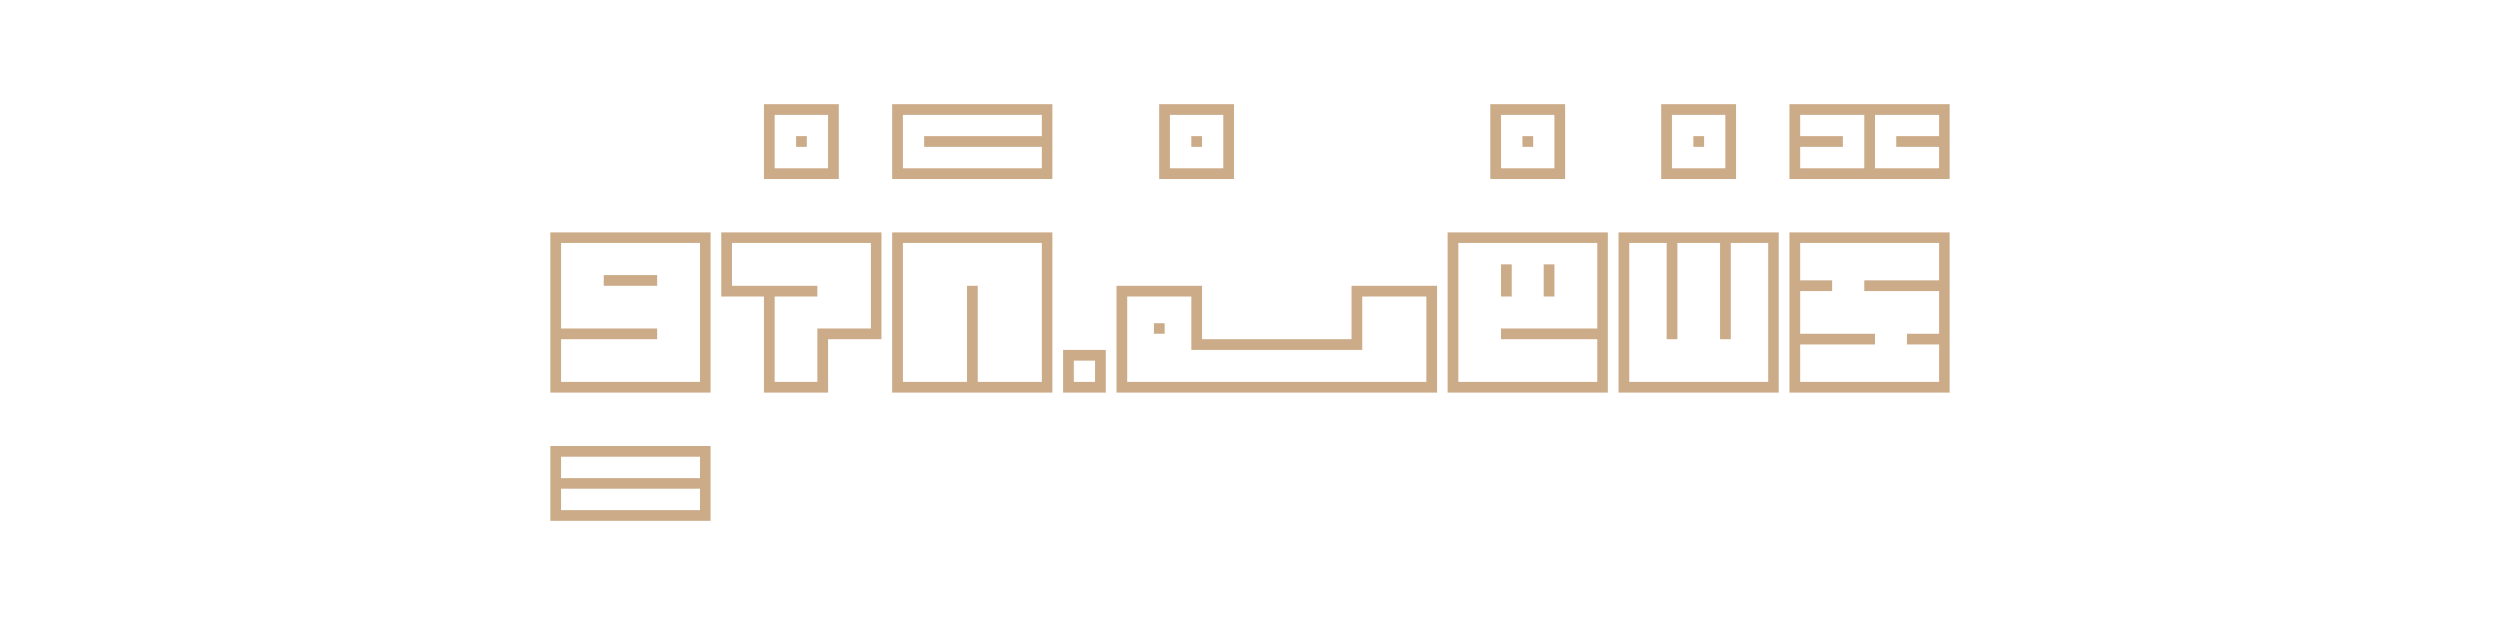
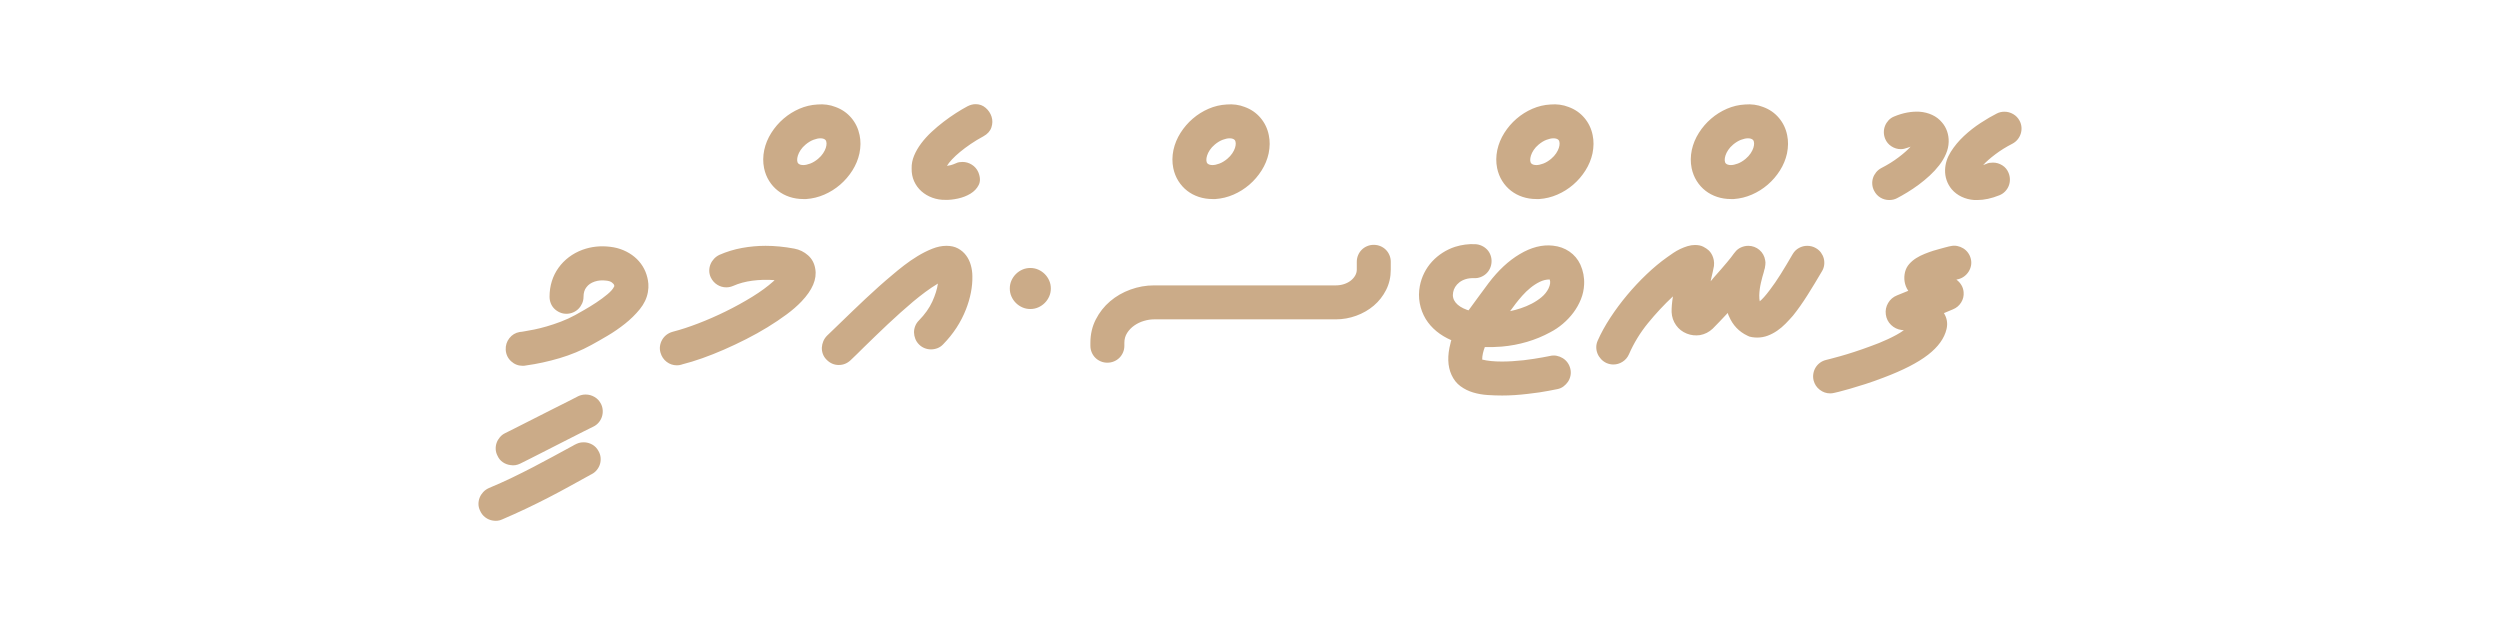
<svg xmlns="http://www.w3.org/2000/svg" viewBox="0 0 1200 300" width="1200" height="300" role="img" aria-label="fonts.mv — ފޮންޓްސް.އެމްވީ">
-   <path fill="#cbab88" d="M336.007 244.856V234.568H269.311V244.856ZM336.007 229.512V219.224H269.311V229.512ZM264.167 250.0V214.08H341.064V250.0ZM289.799 137.184V132.04H315.432V137.184ZM336.007 183.304V116.609H269.311V157.672H315.432V162.816H269.311V183.304ZM264.167 188.448V111.552H341.064V188.448ZM382.127 70.488V65.344H387.271V70.488ZM397.472 80.776V55.144H371.84V80.776ZM366.696 85.92V50.0H402.616V85.92ZM392.328 183.304V157.672H418.047V116.609H351.351V137.184H392.328V142.328H371.84V183.304ZM366.696 188.448V142.328H346.207V111.552H423.104V162.816H397.472V188.448ZM500.087 80.776V70.488H443.592V65.344H500.087V55.144H433.391V80.776ZM428.248 85.92V50.0H505.144V85.92ZM500.087 183.304V116.609H433.391V183.304H464.167V137.184H469.311V183.304ZM428.248 188.448V111.552H505.144V188.448ZM525.632 183.304V173.104H515.432V183.304ZM510.288 188.448V167.96H530.776V188.448ZM571.84 70.488V65.344H576.983V70.488ZM587.184 80.776V55.144H561.552V80.776ZM556.408 85.92V50.0H592.328V85.92ZM553.88 160.201V155.144H559.024V160.201ZM684.656 183.304V142.328H653.88V167.96H571.84V142.328H541.064V183.304ZM535.92 188.448V137.184H576.983V162.816H648.736V137.184H689.799V188.448ZM730.776 70.488V65.344H735.92V70.488ZM746.12 80.776V55.144H720.488V80.776ZM715.344 85.92V50.0H751.264V85.92ZM720.488 142.328V126.896H725.632V142.328ZM740.976 142.328V126.896H746.12V142.328ZM766.696 183.304V162.816H720.488V157.672H766.696V116.609H700.0V183.304ZM694.856 188.448V111.552H771.752V188.448ZM812.816 70.488V65.344H817.96V70.488ZM828.16 80.776V55.144H802.528V80.776ZM797.384 85.92V50.0H833.304V85.92ZM848.736 183.304V116.609H830.776V162.816H825.632V116.609H805.144V162.816H800.0V116.609H782.04V183.304ZM776.896 188.448V111.552H853.793V188.448ZM894.856 80.776V55.144H864.08V65.344H884.568V70.488H864.08V80.776ZM930.776 80.776V70.488H910.201V65.344H930.776V55.144H900V80.776ZM858.936 85.92V50.0H935.833V85.92ZM930.776 183.304V165.344H915.344V160.201H930.776V139.712H894.856V134.568H930.776V116.609H864.08V134.568H879.425V139.712H864.08V160.201H900V165.344H864.08V183.304ZM858.936 188.448V111.552H935.833V188.448Z" />
+   <path fill="#cbab88" d="M245.109 223.254Q243.061 223.018 241.367 221.875Q239.673 220.733 238.806 218.763Q238.018 217.266 237.939 215.651Q237.861 214.036 238.373 212.578Q238.885 211.121 239.949 209.86Q241.012 208.599 242.509 207.89Q244.4 206.945 247 205.645Q249.6 204.345 252.594 202.809Q255.588 201.272 258.739 199.696Q261.891 198.121 264.806 196.624Q269.218 194.418 272.724 192.645Q276.23 190.872 277.57 190.163Q279.224 189.375 281.115 189.375Q283.4 189.375 285.409 190.557Q287.418 191.739 288.521 193.945Q289.23 195.442 289.309 197.057Q289.388 198.672 288.876 200.169Q288.364 201.666 287.3 202.887Q286.236 204.109 284.739 204.818Q283.4 205.448 279.973 207.181Q276.545 208.915 272.212 211.121Q269.139 212.696 265.948 214.312Q262.758 215.927 259.764 217.463Q256.77 218.999 254.17 220.299Q251.57 221.599 249.679 222.545Q247.394 223.648 245.109 223.254ZM236.6 249.884Q234.552 249.569 232.897 248.308Q231.243 247.048 230.376 244.999Q229.667 243.502 229.667 241.887Q229.667 240.272 230.258 238.814Q230.849 237.357 231.952 236.175Q233.055 234.993 234.63 234.284Q240.461 231.842 245.7 229.321Q250.939 226.799 255.785 224.278Q260.63 221.757 265.2 219.275Q269.77 216.793 274.261 214.351L274.733 214.115L275.679 213.563Q276.861 212.933 277.845 212.618Q278.83 212.302 280.17 212.302Q282.297 212.302 284.227 213.366Q286.157 214.43 287.261 216.478Q288.127 217.975 288.285 219.59Q288.442 221.205 288.009 222.702Q287.576 224.199 286.551 225.499Q285.527 226.799 284.03 227.587L283.557 227.824L282.612 228.375L282.139 228.611Q277.57 231.133 272.842 233.733Q268.115 236.333 263.073 238.933Q258.03 241.533 252.555 244.133Q247.079 246.733 241.012 249.333Q238.964 250.278 236.6 249.884ZM310.976 140.291Q310.188 144.624 307.115 148.406Q304.042 152.188 300.024 155.378Q296.006 158.569 291.673 161.13Q287.339 163.691 283.873 165.581Q276.703 169.521 268.588 171.924Q260.473 174.327 252.436 175.43Q252.042 175.509 251.688 175.548Q251.333 175.587 250.939 175.587Q247.709 175.587 245.346 173.421Q242.982 171.254 242.746 167.945Q242.588 164.794 244.479 162.351Q246.37 159.909 249.442 159.357L250.23 159.278Q250.545 159.2 251.018 159.16Q251.491 159.121 252.121 158.963Q253.697 158.727 256.415 158.175Q259.133 157.624 262.403 156.678Q265.673 155.733 269.218 154.394Q272.764 153.054 276.073 151.242Q277.491 150.454 280.327 148.839Q283.164 147.224 286.157 145.254Q289.151 143.285 291.594 141.236Q294.036 139.188 294.745 137.612Q294.982 137.375 294.824 136.982Q294.667 136.272 293.682 135.563Q292.697 134.854 290.964 134.697Q287.97 134.303 285.409 135.169Q282.848 136.036 281.509 137.848Q280.091 139.581 280.091 142.497Q280.091 144.151 279.421 145.648Q278.751 147.145 277.648 148.248Q276.545 149.351 275.048 149.981Q273.551 150.612 271.897 150.612H271.818Q270.164 150.612 268.667 149.942Q267.17 149.272 266.067 148.169Q264.964 147.066 264.373 145.569Q263.782 144.072 263.782 142.418Q263.782 138.478 264.885 134.972Q265.988 131.466 268.076 128.551Q270.164 125.636 273.079 123.43Q275.994 121.224 279.618 119.885Q285.921 117.6 292.933 118.466Q296.321 118.86 299.276 120.121Q302.23 121.382 304.554 123.312Q306.879 125.242 308.454 127.763Q310.03 130.285 310.739 133.278Q311.054 134.46 311.212 136.233Q311.37 138.006 310.976 140.291ZM385.587 95.539Q382.121 95.539 379.009 94.515Q375.897 93.491 373.415 91.56Q370.933 89.63 369.2 86.873Q367.466 84.115 366.757 80.727Q365.891 76.473 366.836 71.982Q367.781 67.648 370.224 63.788Q372.666 59.927 376.094 56.973Q379.521 54.018 383.697 52.206Q387.872 50.394 392.363 50.158Q397.012 49.764 401.03 51.339Q405.599 52.994 408.633 56.579Q411.666 60.164 412.612 64.891Q413.478 68.988 412.533 73.636Q411.587 77.97 409.145 81.83Q406.703 85.691 403.275 88.645Q399.848 91.6 395.672 93.412Q391.497 95.224 387.006 95.539ZM386.69 69.382Q385.193 70.642 384.287 72.021Q383.381 73.4 382.987 74.661Q382.594 75.921 382.633 76.906Q382.672 77.891 383.145 78.442Q383.933 79.23 385.587 79.23Q387.006 79.23 388.897 78.521Q390.787 77.812 392.678 76.236Q394.175 74.976 395.081 73.597Q395.987 72.218 396.381 70.997Q396.775 69.776 396.736 68.751Q396.696 67.727 396.224 67.176Q395.436 66.388 393.781 66.388Q392.363 66.388 390.472 67.097Q388.581 67.806 386.69 69.382ZM324.921 175.351Q322.163 175.351 319.997 173.697Q317.83 172.042 317.042 169.284Q316.569 167.63 316.806 166.054Q317.042 164.478 317.83 163.1Q318.618 161.721 319.879 160.736Q321.139 159.751 322.794 159.278Q323.03 159.278 323.345 159.121Q328.545 157.781 335.124 155.26Q341.703 152.739 348.36 149.469Q355.018 146.2 361.084 142.457Q367.151 138.715 371.248 135.012Q371.563 134.775 371.8 134.46Q366.206 134.066 361.124 134.736Q356.042 135.406 351.945 137.218Q350.291 137.927 348.636 137.927Q346.272 137.927 344.263 136.666Q342.254 135.406 341.151 133.121Q340.442 131.545 340.442 129.93Q340.442 128.315 341.033 126.857Q341.624 125.4 342.727 124.218Q343.83 123.036 345.327 122.327Q350.527 120.042 356.16 119.018Q361.794 117.994 367.466 117.994Q374.084 117.994 381.254 119.333Q385.036 120.042 387.872 122.563Q390.709 125.085 391.339 129.103Q392.6 136.43 384.721 144.703Q381.727 147.854 377.512 150.966Q373.297 154.078 368.412 157.072Q363.527 160.066 358.169 162.784Q352.812 165.503 347.494 167.827Q342.175 170.151 337.054 171.963Q331.933 173.775 327.521 174.878Q327.206 175.036 327.048 175.036Q326.103 175.351 324.921 175.351ZM453.896 95.933Q450.587 96.012 447.554 94.909Q444.521 93.806 442.275 91.797Q440.03 89.788 438.769 86.991Q437.508 84.194 437.587 80.806Q437.508 77.733 438.769 74.7Q440.03 71.667 442.196 68.791Q444.363 65.915 447.16 63.315Q449.957 60.715 452.951 58.43Q455.945 56.145 458.899 54.255Q461.854 52.364 464.375 51.024Q466.345 50.0 468.314 50.0Q471.072 50.0 473.12 51.773Q475.169 53.545 475.957 56.027Q476.745 58.509 475.878 61.148Q475.011 63.788 472.017 65.442Q468.787 67.176 465.951 69.106Q463.114 71.036 460.83 72.927Q458.545 74.818 456.93 76.551Q455.314 78.285 454.527 79.624Q455.314 79.545 456.378 79.27Q457.442 78.994 458.86 78.364Q459.648 77.97 460.436 77.851Q461.224 77.733 462.011 77.733Q464.375 77.733 466.463 79.033Q468.551 80.333 469.575 82.618Q471.072 86.242 469.772 88.803Q468.472 91.363 465.793 92.979Q463.114 94.594 459.805 95.303Q456.496 96.012 453.896 95.933ZM402.606 175.193Q399.218 175.193 396.696 172.594Q395.515 171.412 394.963 169.875Q394.412 168.339 394.49 166.803Q394.569 165.266 395.2 163.769Q395.83 162.272 397.012 161.091Q398.43 159.751 400.006 158.215Q401.581 156.678 403.315 155.024Q406.072 152.345 409.145 149.391Q412.218 146.436 415.448 143.403Q418.678 140.369 421.948 137.454Q425.218 134.539 428.448 131.86Q430.812 129.812 433.924 127.409Q437.036 125.006 440.463 122.918Q443.89 120.83 447.436 119.412Q450.981 117.994 454.29 117.994H454.369Q457.521 117.994 459.845 119.254Q462.169 120.515 463.705 122.563Q465.242 124.612 465.99 127.251Q466.739 129.891 466.739 132.648Q466.817 136.43 466.03 140.448Q465.242 144.466 463.666 148.484Q460.042 157.781 452.714 165.266Q451.533 166.527 449.996 167.118Q448.46 167.709 446.884 167.709Q445.308 167.709 443.811 167.118Q442.315 166.527 441.133 165.345Q439.951 164.163 439.36 162.666Q438.769 161.169 438.73 159.633Q438.69 158.097 439.281 156.56Q439.872 155.024 441.054 153.842Q445.387 149.43 447.514 144.742Q449.642 140.054 450.193 136.115Q447.042 138.006 444.087 140.212Q441.133 142.418 438.296 144.781Q435.381 147.224 432.269 150.021Q429.157 152.818 426.124 155.654Q423.09 158.491 420.175 161.327Q417.26 164.163 414.66 166.684Q412.927 168.418 411.351 169.954Q409.775 171.49 408.278 172.909Q405.836 175.193 402.606 175.193ZM504.399 138.478Q504.399 140.527 503.611 142.3Q502.823 144.072 501.484 145.412Q500.145 146.751 498.372 147.539Q496.599 148.327 494.551 148.327Q492.502 148.327 490.729 147.539Q488.957 146.751 487.617 145.412Q486.278 144.072 485.49 142.3Q484.702 140.527 484.702 138.478Q484.702 136.43 485.49 134.657Q486.278 132.885 487.617 131.545Q488.957 130.206 490.729 129.418Q492.502 128.63 494.551 128.63Q496.599 128.63 498.372 129.418Q500.145 130.206 501.484 131.545Q502.823 132.885 503.611 134.657Q504.399 136.43 504.399 138.478ZM582.005 95.539Q578.538 95.539 575.426 94.515Q572.314 93.491 569.832 91.56Q567.35 89.63 565.617 86.873Q563.884 84.115 563.175 80.727Q562.308 76.473 563.253 71.982Q564.199 67.648 566.641 63.788Q569.084 59.927 572.511 56.973Q575.938 54.018 580.114 52.206Q584.29 50.394 588.781 50.158Q593.429 49.764 597.447 51.339Q602.017 52.994 605.05 56.579Q608.084 60.164 609.029 64.891Q609.896 68.988 608.95 73.636Q608.005 77.97 605.562 81.83Q603.12 85.691 599.693 88.645Q596.265 91.6 592.09 93.412Q587.914 95.224 583.423 95.539ZM583.108 69.382Q581.611 70.642 580.705 72.021Q579.799 73.4 579.405 74.661Q579.011 75.921 579.05 76.906Q579.09 77.891 579.562 78.442Q580.35 79.23 582.005 79.23Q583.423 79.23 585.314 78.521Q587.205 77.812 589.096 76.236Q590.593 74.976 591.499 73.597Q592.405 72.218 592.799 70.997Q593.193 69.776 593.153 68.751Q593.114 67.727 592.641 67.176Q591.853 66.388 590.199 66.388Q588.781 66.388 586.89 67.097Q584.999 67.806 583.108 69.382ZM531.502 174.09Q529.848 174.09 528.351 173.46Q526.854 172.83 525.751 171.727Q524.648 170.624 524.017 169.127Q523.387 167.63 523.387 165.975V164.557Q523.387 158.412 525.987 153.33Q528.587 148.248 532.841 144.624Q537.096 141 542.611 138.991Q548.126 136.982 553.957 136.982H641.174Q643.223 136.982 645.074 136.391Q646.926 135.8 648.305 134.736Q649.683 133.672 650.471 132.294Q651.259 130.915 651.259 129.418V125.636Q651.259 123.982 651.89 122.485Q652.52 120.988 653.623 119.885Q654.726 118.782 656.223 118.151Q657.72 117.521 659.374 117.521Q661.108 117.521 662.605 118.151Q664.102 118.782 665.205 119.885Q666.308 120.988 666.938 122.485Q667.568 123.982 667.568 125.636V129.418Q667.568 134.775 665.323 139.188Q663.077 143.6 659.414 146.712Q655.75 149.824 650.983 151.557Q646.217 153.291 641.174 153.291H553.957Q551.593 153.291 549.072 154.039Q546.55 154.788 544.463 156.245Q542.375 157.703 541.035 159.791Q539.696 161.878 539.696 164.557V165.975Q539.696 167.63 539.066 169.127Q538.435 170.624 537.332 171.727Q536.229 172.83 534.732 173.46Q533.235 174.09 531.502 174.09ZM737.453 95.539Q733.986 95.539 730.874 94.515Q727.762 93.491 725.28 91.56Q722.798 89.63 721.065 86.873Q719.332 84.115 718.623 80.727Q717.756 76.473 718.701 71.982Q719.647 67.648 722.089 63.788Q724.532 59.927 727.959 56.973Q731.386 54.018 735.562 52.206Q739.738 50.394 744.229 50.158Q748.877 49.764 752.895 51.339Q757.465 52.994 760.498 56.579Q763.532 60.164 764.477 64.891Q765.344 68.988 764.398 73.636Q763.453 77.97 761.01 81.83Q758.568 85.691 755.141 88.645Q751.713 91.6 747.538 93.412Q743.362 95.224 738.871 95.539ZM738.556 69.382Q737.059 70.642 736.153 72.021Q735.247 73.4 734.853 74.661Q734.459 75.921 734.498 76.906Q734.538 77.891 735.01 78.442Q735.798 79.23 737.453 79.23Q738.871 79.23 740.762 78.521Q742.653 77.812 744.544 76.236Q746.041 74.976 746.947 73.597Q747.853 72.218 748.247 70.997Q748.641 69.776 748.601 68.751Q748.562 67.727 748.089 67.176Q747.301 66.388 745.647 66.388Q744.229 66.388 742.338 67.097Q740.447 67.806 738.556 69.382ZM721.065 189.848Q717.677 189.848 714.053 189.612Q710.429 189.375 707.12 188.39Q703.811 187.406 701.053 185.396Q698.295 183.387 696.72 179.921Q693.883 173.697 696.247 164.715Q696.326 164.321 696.405 164.006Q696.483 163.691 696.641 163.297Q692.623 161.563 689.511 159.003Q686.398 156.442 684.35 153.133Q682.223 149.588 681.474 145.53Q680.726 141.472 681.514 137.297Q682.144 133.988 683.641 130.994Q685.138 128 687.383 125.557Q689.629 123.115 692.465 121.303Q695.301 119.491 698.453 118.466Q703.259 116.969 708.144 117.206Q709.798 117.285 711.295 117.994Q712.792 118.703 713.856 119.845Q714.92 120.988 715.471 122.524Q716.023 124.06 715.944 125.715Q715.865 127.369 715.195 128.827Q714.526 130.285 713.383 131.348Q712.241 132.412 710.704 133.003Q709.168 133.594 707.514 133.515Q705.308 133.436 703.535 133.988Q701.762 134.539 700.501 135.524Q699.241 136.509 698.492 137.73Q697.744 138.951 697.508 140.291Q696.956 143.048 698.689 145.215Q700.423 147.381 704.126 148.721L704.914 148.957Q706.962 146.2 709.404 142.812Q711.847 139.424 714.526 135.878Q721.459 126.739 729.417 122.012Q737.689 117.048 745.41 117.915Q749.901 118.388 753.329 120.751Q756.756 123.115 758.568 126.975Q760.616 131.545 760.38 136.509Q760.222 140.212 758.844 143.639Q757.465 147.066 755.259 150.021Q753.053 152.975 750.177 155.418Q747.301 157.86 744.071 159.515Q738.871 162.351 733.001 164.084Q727.132 165.818 720.829 166.369Q716.732 166.684 712.714 166.606Q712.162 168.024 711.807 169.56Q711.453 171.097 711.453 172.594Q715.235 173.539 720.907 173.539Q723.271 173.539 725.871 173.381Q728.471 173.224 731.386 172.909Q733.986 172.594 736.271 172.239Q738.556 171.884 740.289 171.569Q742.023 171.254 743.007 171.057Q743.992 170.86 743.992 170.86Q745.647 170.466 747.223 170.781Q748.798 171.097 750.138 171.924Q751.477 172.751 752.422 174.051Q753.368 175.351 753.762 177.006Q754.156 178.66 753.841 180.275Q753.526 181.89 752.659 183.19Q751.792 184.49 750.492 185.475Q749.192 186.46 747.538 186.775Q747.459 186.775 746.316 187.012Q745.174 187.248 743.283 187.603Q741.392 187.957 738.871 188.351Q736.35 188.745 733.356 189.06Q730.047 189.454 726.974 189.651Q723.901 189.848 721.065 189.848ZM727.604 145.648Q726.895 146.594 726.226 147.5Q725.556 148.406 724.847 149.351Q727.21 148.878 729.968 147.972Q732.726 147.066 735.286 145.727Q737.847 144.388 739.974 142.615Q742.101 140.842 743.283 138.478Q744.544 135.8 743.835 134.145Q741.392 134.145 739.068 135.288Q736.744 136.43 734.616 138.163Q732.489 139.897 730.717 141.906Q728.944 143.915 727.604 145.648ZM830.816 95.539Q827.349 95.539 824.237 94.515Q821.125 93.491 818.643 91.56Q816.162 89.63 814.428 86.873Q812.695 84.115 811.986 80.727Q811.119 76.473 812.065 71.982Q813.01 67.648 815.453 63.788Q817.895 59.927 821.322 56.973Q824.75 54.018 828.925 52.206Q833.101 50.394 837.592 50.158Q842.24 49.764 846.259 51.339Q850.828 52.994 853.862 56.579Q856.895 60.164 857.84 64.891Q858.707 68.988 857.762 73.636Q856.816 77.97 854.374 81.83Q851.931 85.691 848.504 88.645Q845.077 91.6 840.901 93.412Q836.725 95.224 832.234 95.539ZM831.919 69.382Q830.422 70.642 829.516 72.021Q828.61 73.4 828.216 74.661Q827.822 75.921 827.862 76.906Q827.901 77.891 828.374 78.442Q829.162 79.23 830.816 79.23Q832.234 79.23 834.125 78.521Q836.016 77.812 837.907 76.236Q839.404 74.976 840.31 73.597Q841.216 72.218 841.61 70.997Q842.004 69.776 841.965 68.751Q841.925 67.727 841.452 67.176Q840.665 66.388 839.01 66.388Q837.592 66.388 835.701 67.097Q833.81 67.806 831.919 69.382ZM774.404 174.957Q772.75 174.957 771.095 174.248Q769.598 173.539 768.495 172.357Q767.392 171.175 766.801 169.718Q766.21 168.26 766.21 166.645Q766.21 165.03 766.919 163.454Q769.283 158.097 772.947 152.503Q776.61 146.909 781.022 141.63Q785.434 136.351 790.359 131.663Q795.283 126.975 800.168 123.509Q801.586 122.485 803.162 121.421Q804.737 120.357 806.471 119.53Q808.204 118.703 810.016 118.151Q811.828 117.6 813.562 117.6Q816.004 117.6 817.58 118.427Q819.156 119.254 820.022 120.042Q820.495 120.436 821.007 121.106Q821.519 121.776 821.953 122.721Q822.386 123.666 822.622 124.888Q822.859 126.109 822.701 127.685Q822.386 129.103 822.11 130.56Q821.834 132.018 821.44 133.436Q821.362 133.751 821.283 134.145Q821.204 134.539 821.125 135.012Q821.519 134.539 821.913 134.066Q822.307 133.594 822.701 133.121Q826.64 128.709 828.965 125.912Q831.289 123.115 831.683 122.485Q831.998 122.091 832.234 121.736Q832.471 121.382 832.786 121.066Q833.889 119.569 835.622 118.782Q837.356 117.994 839.168 117.994Q840.665 117.994 842.043 118.506Q843.422 119.018 844.525 119.963Q845.628 120.909 846.337 122.169Q847.046 123.43 847.283 124.927Q847.519 125.872 847.362 127.133Q847.283 127.527 847.243 127.882Q847.204 128.236 847.125 128.709Q846.968 129.103 846.849 129.615Q846.731 130.127 846.574 130.757Q845.943 132.727 845.234 135.76Q844.525 138.794 844.446 141.788Q844.446 143.678 844.683 144.624Q845.549 143.915 846.731 142.615Q847.913 141.315 849.568 139.109Q852.089 135.8 854.728 131.585Q857.368 127.369 860.519 121.933Q861.622 120.042 863.513 119.018Q865.404 117.994 867.452 117.994Q869.737 117.994 871.628 119.097Q873.125 119.963 874.071 121.263Q875.016 122.563 875.41 124.06Q875.804 125.557 875.607 127.172Q875.41 128.788 874.543 130.206Q871.234 135.878 867.689 141.512Q864.143 147.145 860.598 151.557Q858.943 153.448 857.092 155.339Q855.24 157.23 853.074 158.727Q850.907 160.224 848.504 161.13Q846.101 162.036 843.422 162.036Q842.398 162.036 840.98 161.839Q839.562 161.642 838.695 161.091Q835.701 159.672 833.495 157.348Q831.289 155.024 829.949 151.872Q829.556 151.163 829.319 150.218Q827.192 152.503 825.301 154.472Q823.41 156.442 822.071 157.781Q819.471 160.224 816.004 160.854Q812.695 161.327 809.701 160.145Q806.471 158.884 804.501 156.088Q802.531 153.291 802.374 149.824Q802.295 146.83 803.004 142.26Q796.622 148.248 791.028 155.103Q785.434 161.957 781.889 170.072Q780.865 172.357 778.816 173.657Q776.768 174.957 774.404 174.957ZM906.846 96.012Q904.561 96.012 902.631 94.87Q900.701 93.727 899.598 91.6Q898.81 90.103 898.692 88.488Q898.573 86.873 899.046 85.415Q899.519 83.957 900.543 82.697Q901.567 81.436 903.064 80.648Q907.555 78.364 911.298 75.527Q915.04 72.691 917.089 70.406Q916.695 70.564 916.301 70.682Q915.907 70.8 915.513 70.958Q913.858 71.588 912.361 71.588Q909.998 71.588 907.91 70.248Q905.822 68.909 904.876 66.624Q904.246 65.048 904.246 63.433Q904.246 61.818 904.837 60.361Q905.428 58.903 906.531 57.721Q907.634 56.539 909.21 55.909Q912.44 54.57 915.473 54.018Q918.507 53.467 921.343 53.624Q924.652 53.861 927.449 55.161Q930.246 56.461 932.137 58.745Q933.792 60.636 934.619 63.079Q935.446 65.521 935.367 68.121Q935.289 71.036 934.067 73.873Q932.846 76.709 930.837 79.309Q928.828 81.909 926.267 84.273Q923.707 86.636 920.989 88.645Q918.27 90.654 915.552 92.309Q912.834 93.963 910.549 95.145Q908.895 96.012 906.846 96.012ZM949.155 96.012H947.658Q944.349 95.776 941.552 94.436Q938.755 93.097 936.864 90.891Q935.21 88.921 934.382 86.518Q933.555 84.115 933.634 81.515Q933.792 77.024 936.352 72.927Q938.913 68.83 942.655 65.324Q946.398 61.818 950.691 59.021Q954.985 56.224 958.452 54.491Q960.107 53.624 962.155 53.624Q964.361 53.624 966.331 54.767Q968.301 55.909 969.404 57.958Q970.191 59.455 970.31 61.07Q970.428 62.685 969.955 64.182Q969.482 65.679 968.458 66.939Q967.434 68.2 965.937 68.988Q961.446 71.273 957.704 74.109Q953.961 76.945 951.913 79.23Q952.307 79.073 952.661 78.954Q953.016 78.836 953.41 78.679Q954.198 78.285 954.985 78.167Q955.773 78.048 956.64 78.048Q959.004 78.048 961.091 79.348Q963.179 80.648 964.125 83.012Q964.755 84.588 964.755 86.203Q964.755 87.818 964.164 89.276Q963.573 90.733 962.431 91.915Q961.288 93.097 959.713 93.727Q954.04 96.012 949.155 96.012ZM878.483 188.824Q875.725 188.824 873.48 187.09Q871.234 185.357 870.525 182.6Q870.131 180.945 870.407 179.33Q870.683 177.715 871.51 176.375Q872.337 175.036 873.637 174.09Q874.937 173.145 876.592 172.751Q876.671 172.751 878.483 172.278Q880.295 171.806 883.289 170.978Q886.283 170.151 890.143 168.89Q894.004 167.63 898.022 166.133Q899.834 165.503 901.961 164.636Q904.089 163.769 906.216 162.784Q908.343 161.8 910.352 160.697Q912.361 159.594 913.858 158.491Q913.543 158.491 913.307 158.451Q913.07 158.412 912.834 158.412Q909.84 158.018 907.713 155.969Q905.586 153.921 905.192 150.927Q904.798 148.012 906.295 145.451Q907.792 142.891 910.549 141.788L915.986 139.581Q915.907 139.581 915.907 139.503Q914.567 137.454 914.213 135.169Q913.858 132.885 914.41 130.6Q914.961 128.394 916.419 126.739Q917.876 125.085 919.767 123.903Q921.658 122.721 923.825 121.854Q925.992 120.988 927.961 120.357Q929.537 119.885 930.995 119.491Q932.452 119.097 933.595 118.782Q934.737 118.466 935.446 118.309Q936.155 118.151 936.234 118.151Q937.888 117.757 939.464 118.072Q941.04 118.388 942.379 119.215Q943.719 120.042 944.664 121.342Q945.61 122.642 946.004 124.297Q946.398 125.951 946.082 127.527Q945.767 129.103 944.901 130.442Q944.034 131.782 942.734 132.727Q941.434 133.672 939.779 134.066Q939.701 134.066 939.622 134.066Q939.543 134.066 939.07 134.224Q940.488 135.248 941.434 136.785Q942.379 138.321 942.537 140.212Q942.773 142.891 941.355 145.175Q939.937 147.46 937.416 148.484L933.082 150.297Q935.289 153.842 934.343 157.939Q932.767 164.636 925.44 170.309Q918.113 175.981 904.089 181.26Q899.598 182.993 895.422 184.333Q891.246 185.672 887.937 186.618Q884.628 187.563 882.58 188.075Q880.531 188.587 880.374 188.587Q879.428 188.824 878.483 188.824Z" />
</svg>
